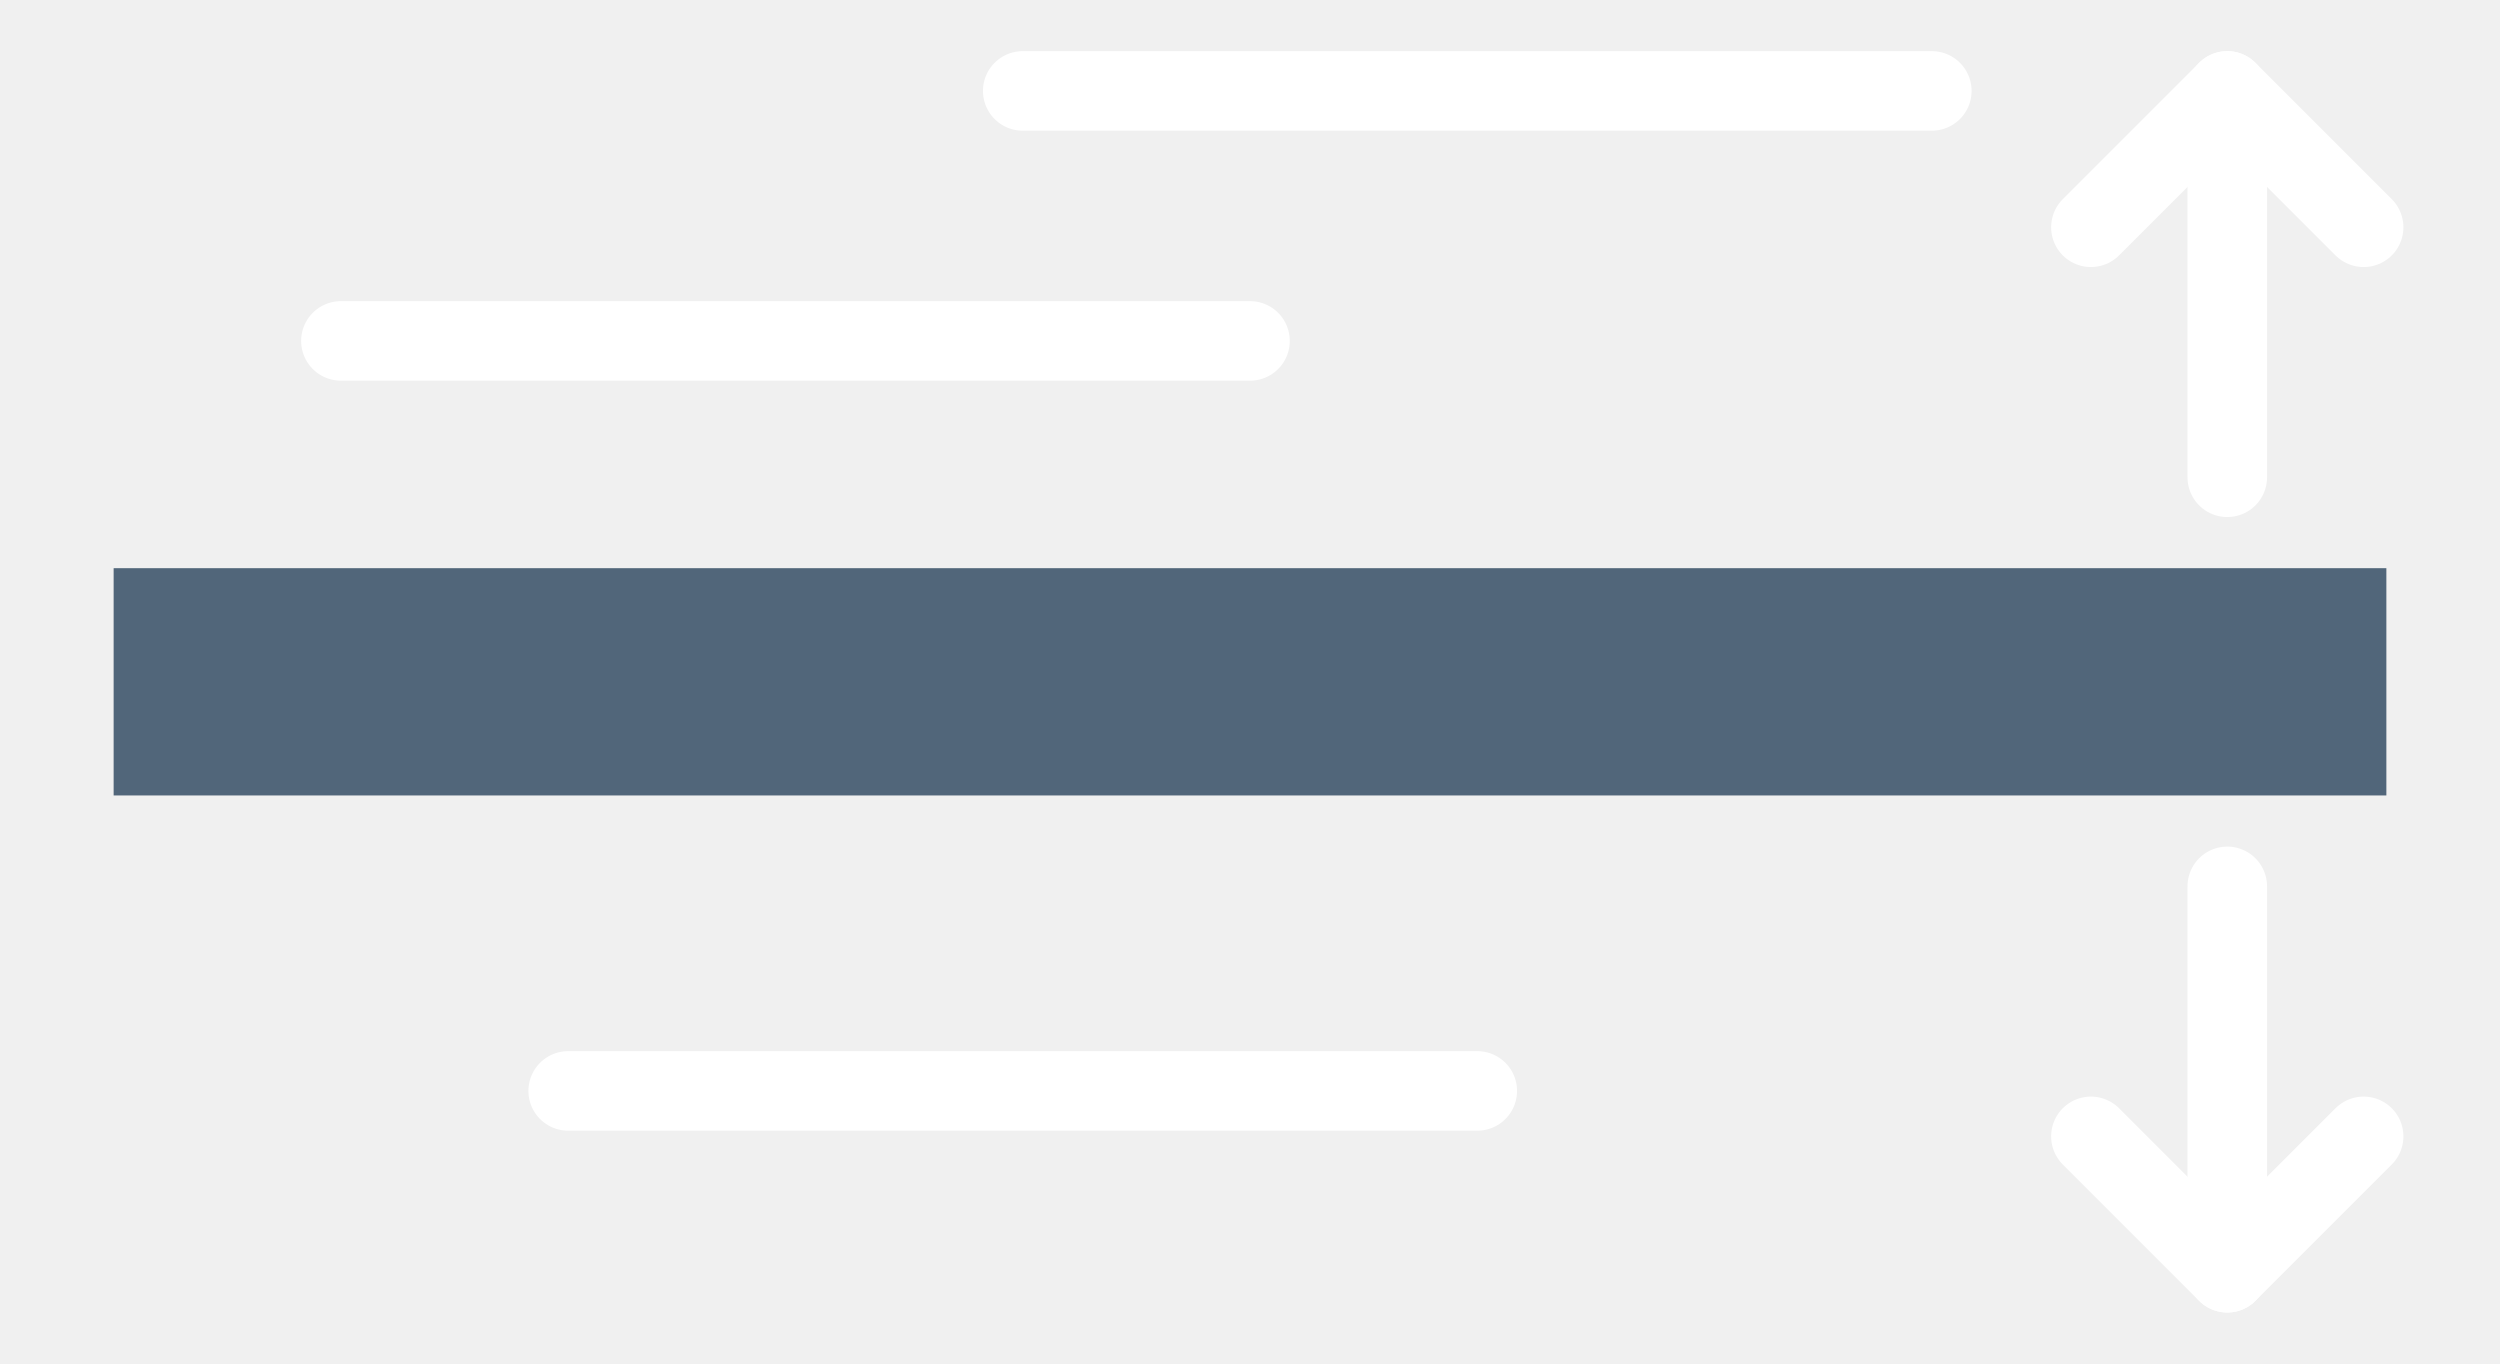
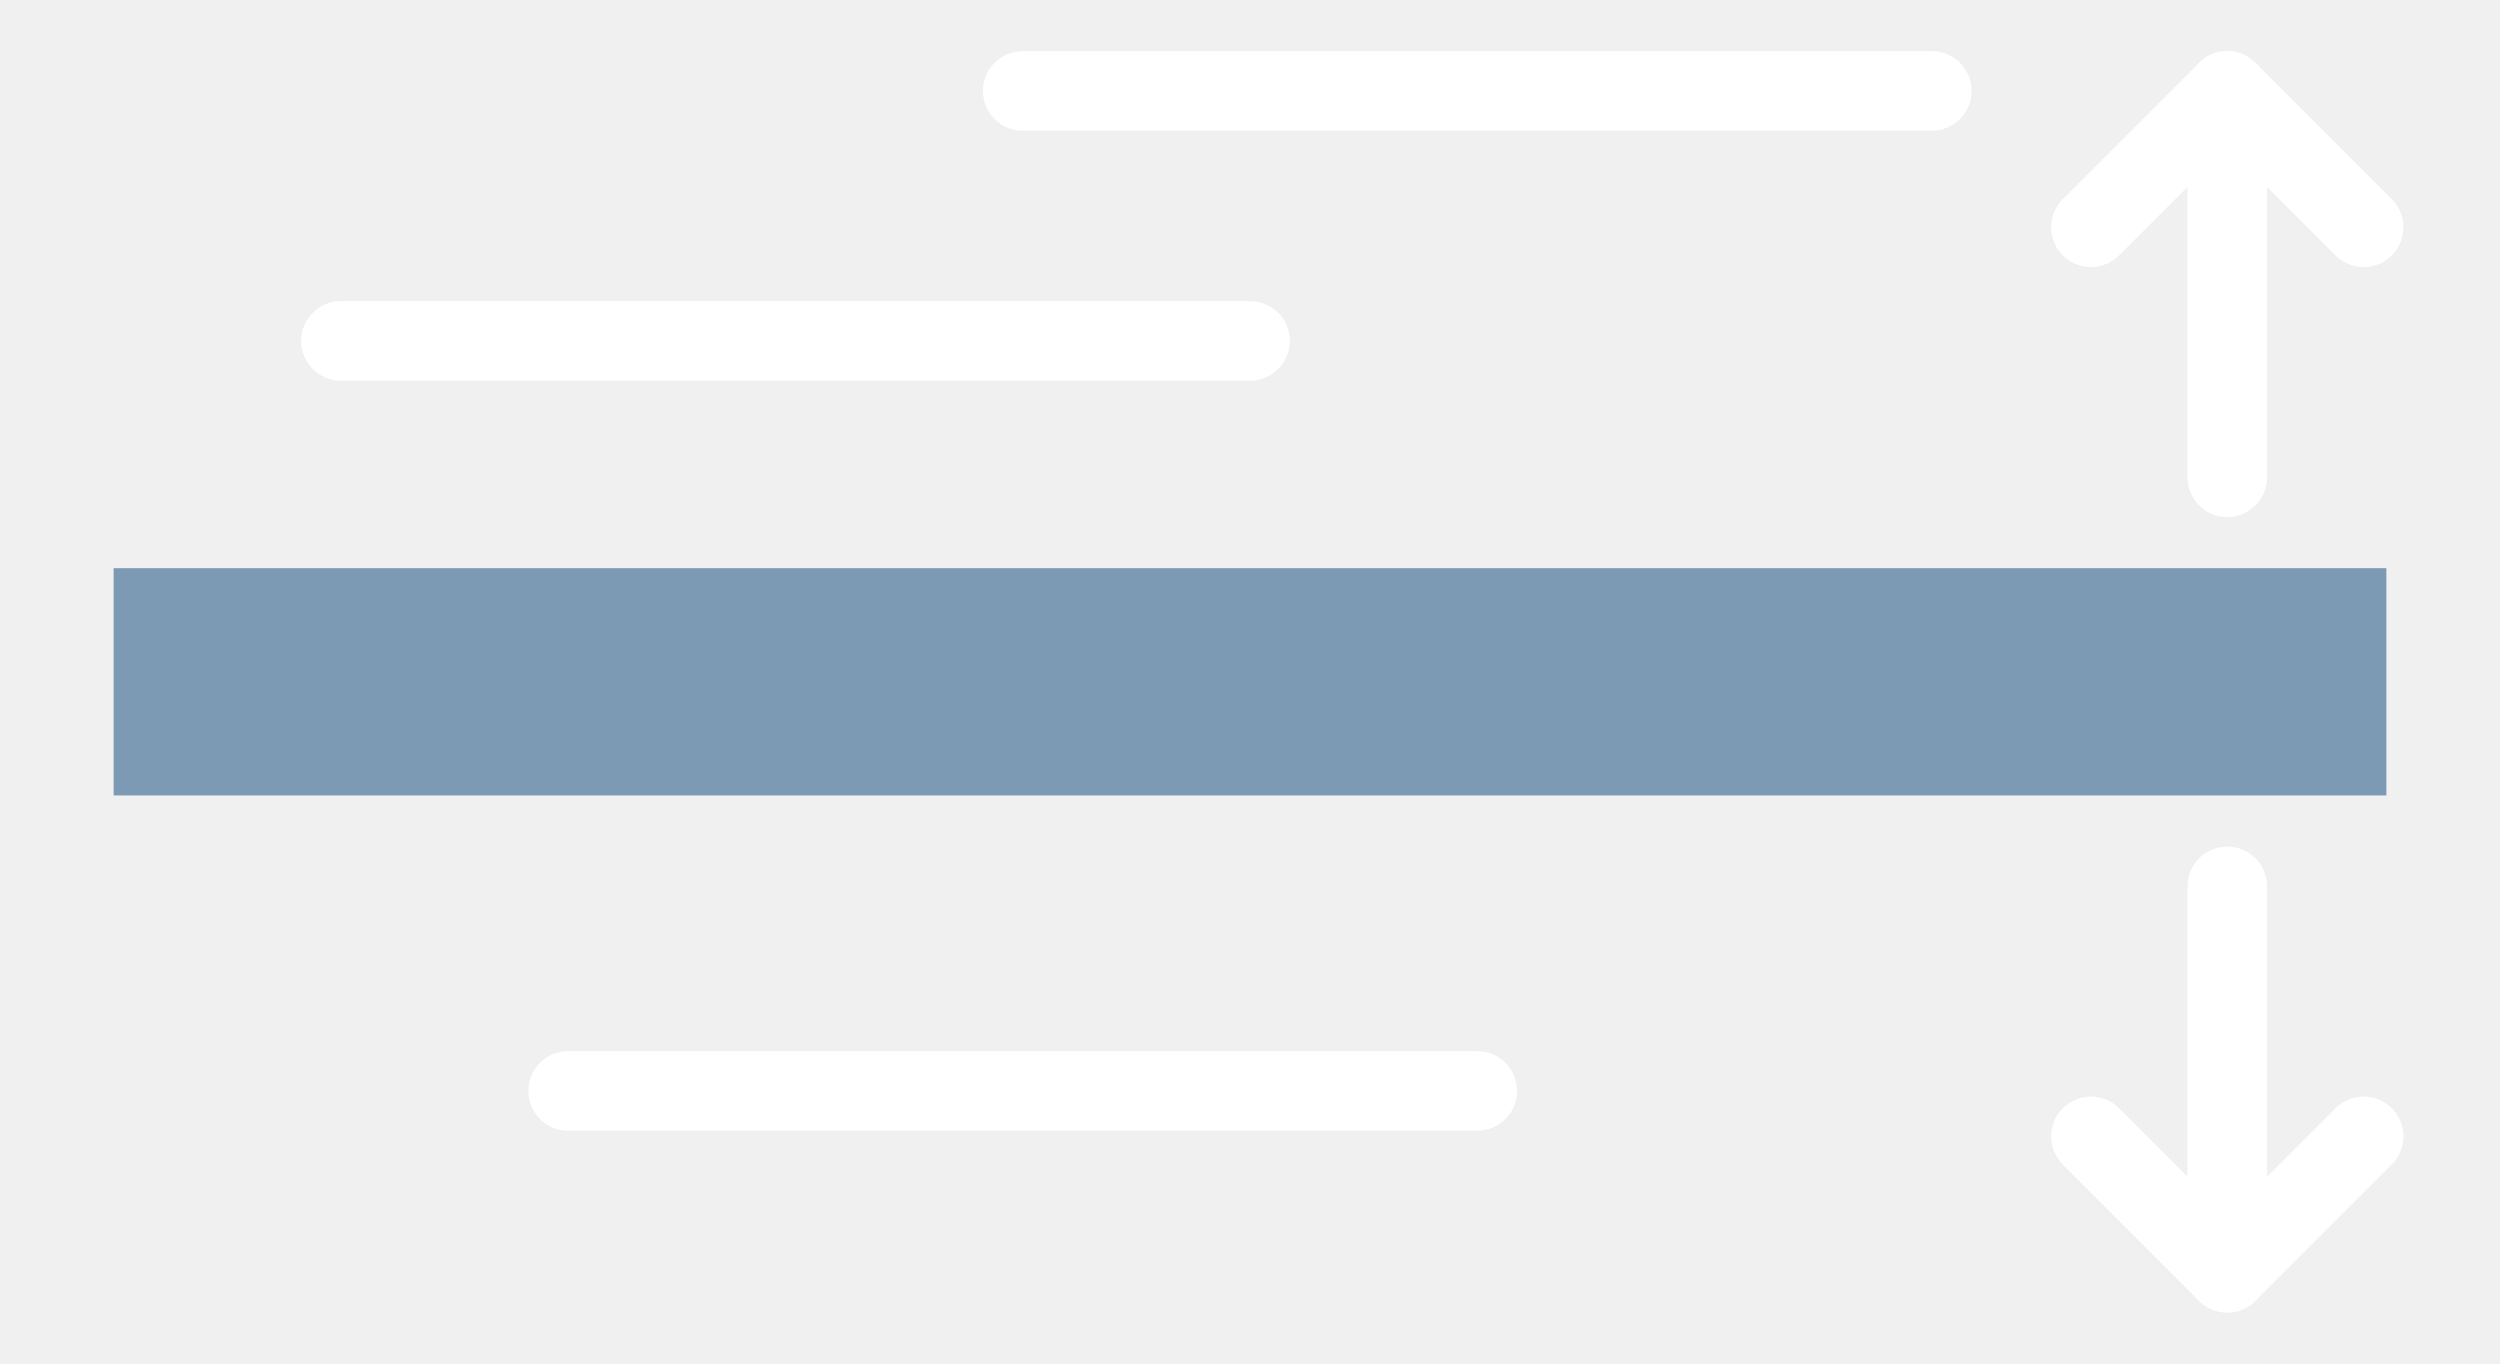
<svg xmlns="http://www.w3.org/2000/svg" viewBox="-5.5 -3 11 6">
-   <polygon points="-5,-0.5 5,-0.5 5,0.5 -5,0.5" fill="#51667a" />
+   <polygon points="-5,-0.5 5,-0.5 5,0.5 -5,0.5" fill="#7d9ab5" />
  <line x1="-4" y1="-1.5" x2="0" y2="-1.5" stroke="#ffffff" stroke-width="0.35" stroke-linecap="round" />
  <line x1="-1" y1="-2.6" x2="3" y2="-2.6" stroke="#ffffff" stroke-width="0.35" stroke-linecap="round" />
  <line x1="-3" y1="1.8" x2="1" y2="1.8" stroke="#ffffff" stroke-width="0.35" stroke-linecap="round" />
  <polyline points="4.3,-0.9 4.3,-2.6" fill="none" stroke="#ffffff" stroke-width="0.35" stroke-linecap="round" stroke-linejoin="round" />
  <polyline points="3.7,-2.0 4.3,-2.6 4.9,-2.0" fill="none" stroke="#ffffff" stroke-width="0.35" stroke-linecap="round" stroke-linejoin="round" />
  <polyline points="4.3,0.9 4.3,2.6" fill="none" stroke="#ffffff" stroke-width="0.35" stroke-linecap="round" stroke-linejoin="round" />
  <polyline points="3.7,2.0 4.3,2.6 4.9,2.0" fill="none" stroke="#ffffff" stroke-width="0.35" stroke-linecap="round" stroke-linejoin="round" />
</svg>
